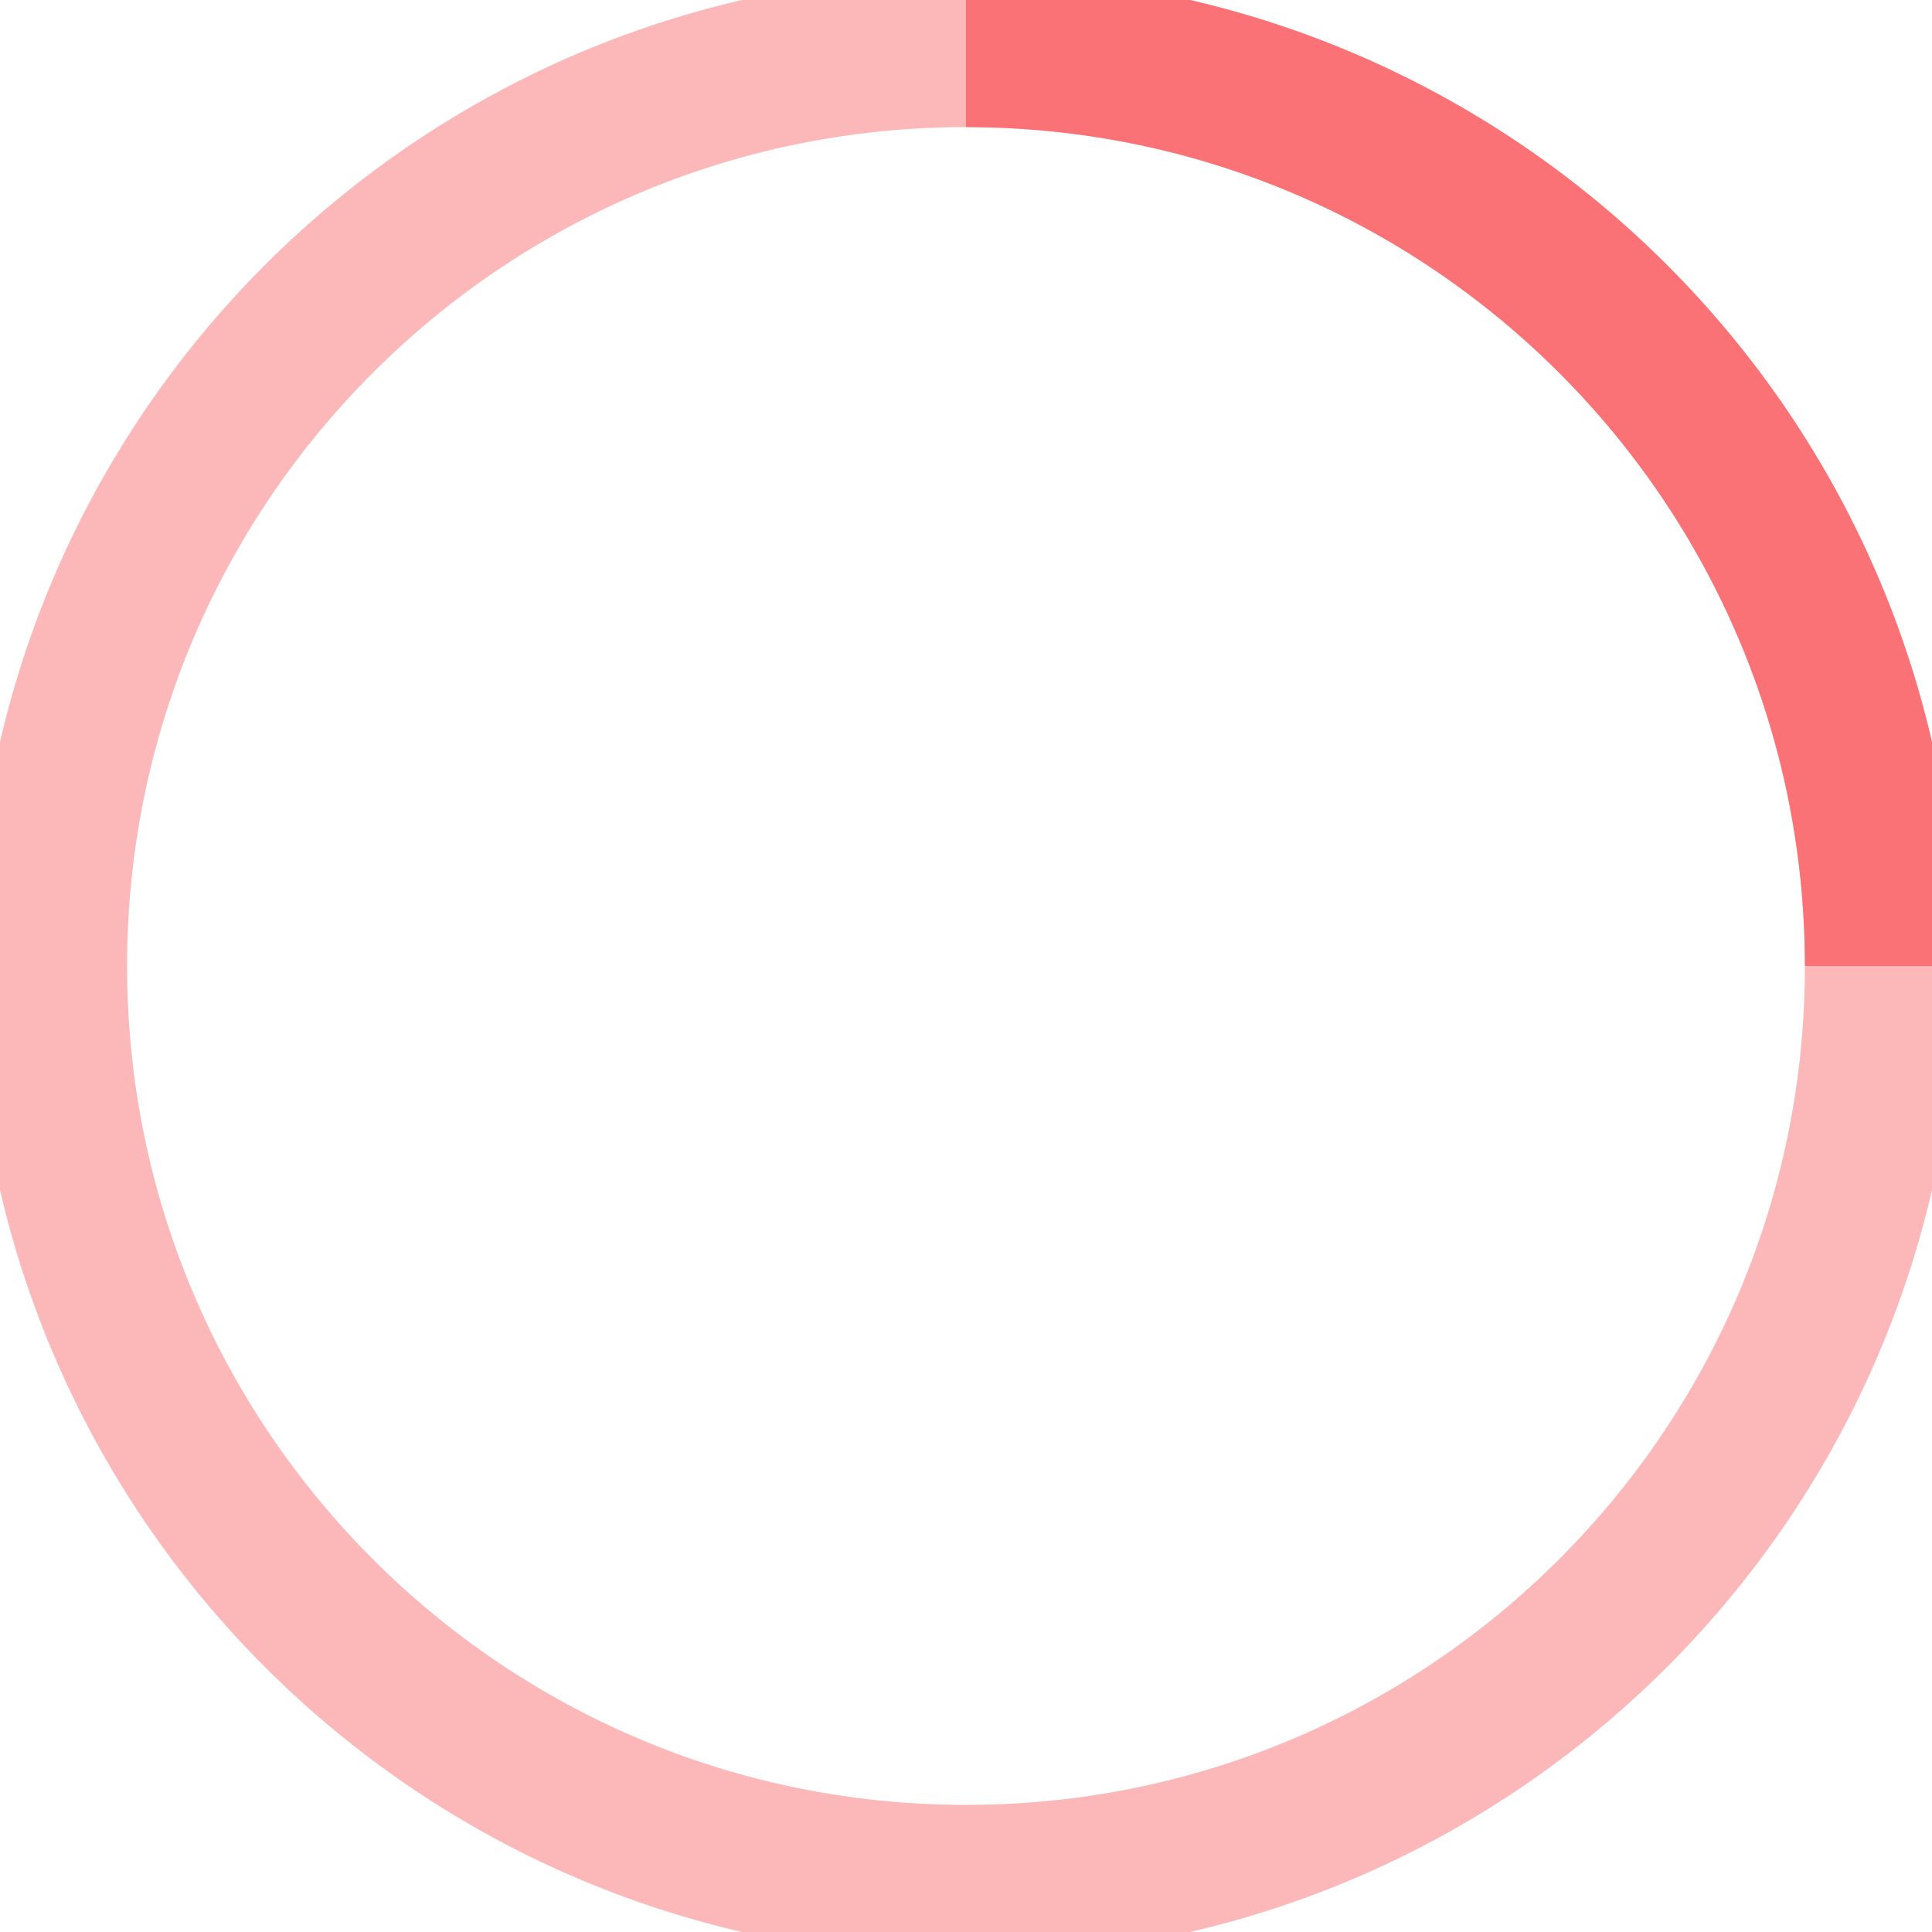
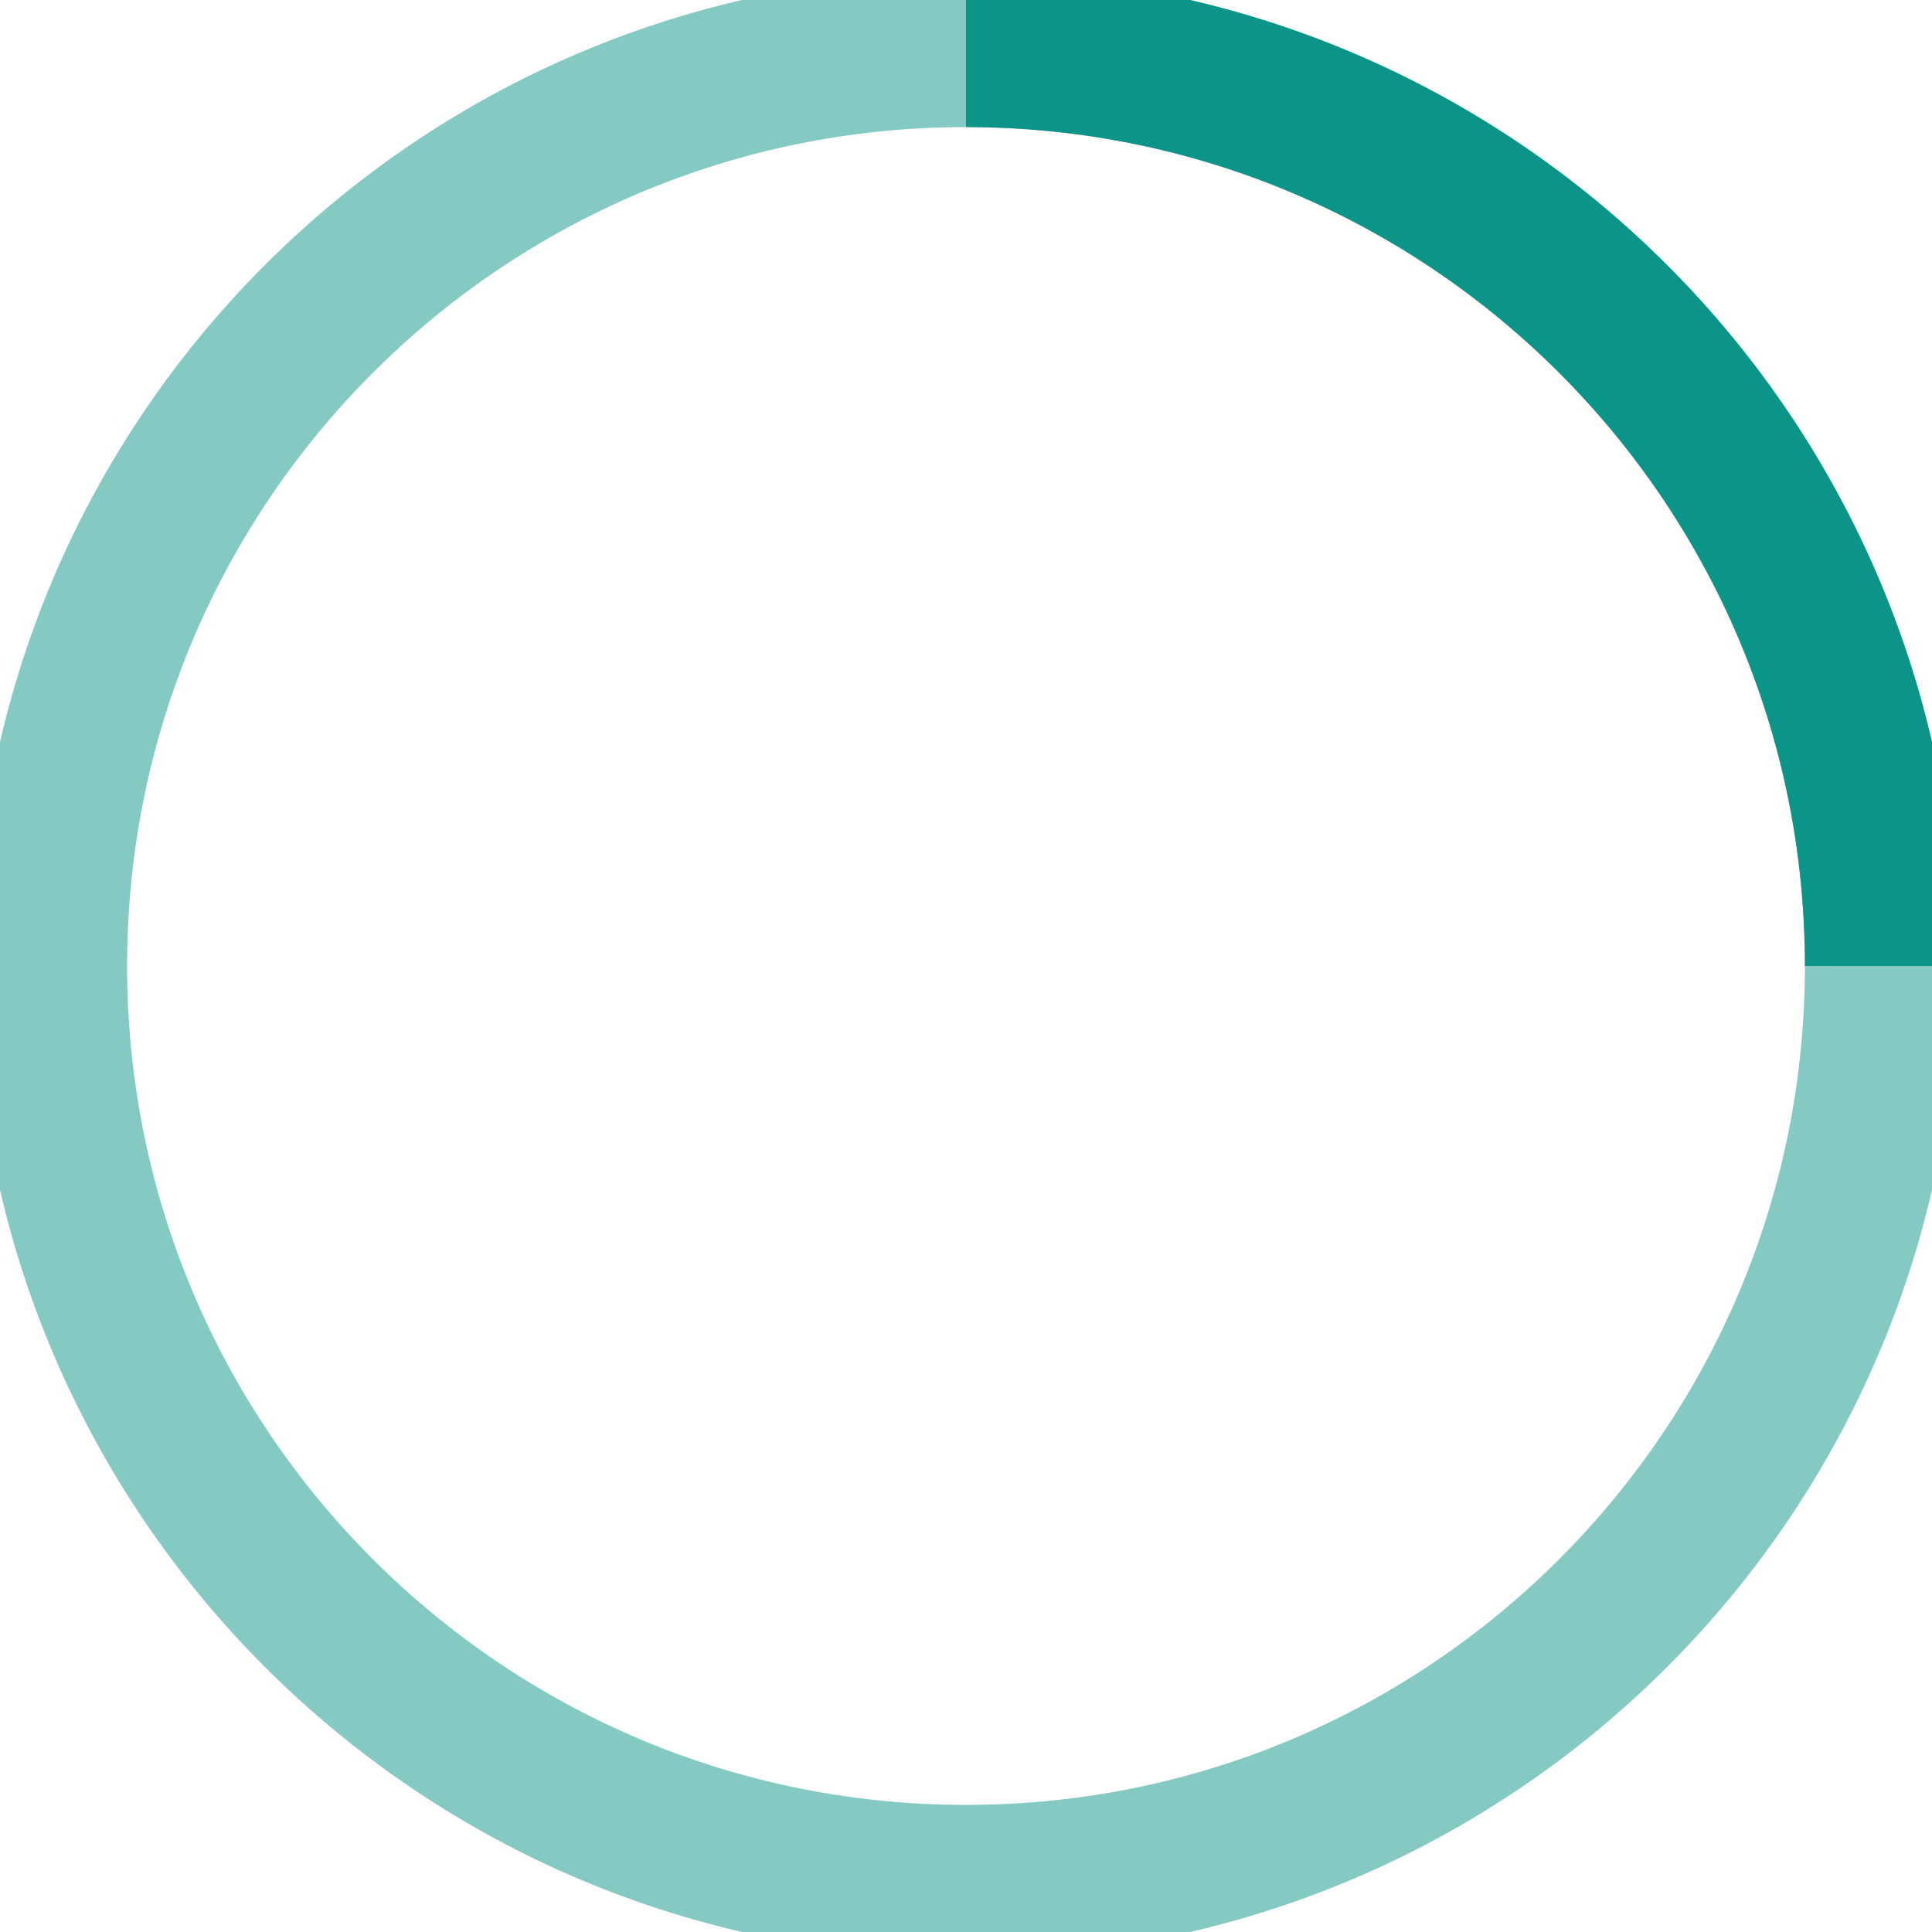
- <svg xmlns="http://www.w3.org/2000/svg" width="38" height="38" viewBox="0 0 38 38" stroke="#FA7275">
+ <svg xmlns="http://www.w3.org/2000/svg" width="38" height="38" viewBox="0 0 38 38" stroke="#0D9488">
  <g fill="none" fill-rule="evenodd">
    <g transform="translate(1 1)" stroke-width="3">
      <circle stroke-opacity=".5" cx="18" cy="18" r="18" />
      <path d="M36 18c0-9.94-8.06-18-18-18">
        <animateTransform attributeName="transform" type="rotate" from="0 18 18" to="360 18 18" dur=".7s" repeatCount="indefinite" />
      </path>
    </g>
  </g>
</svg>
